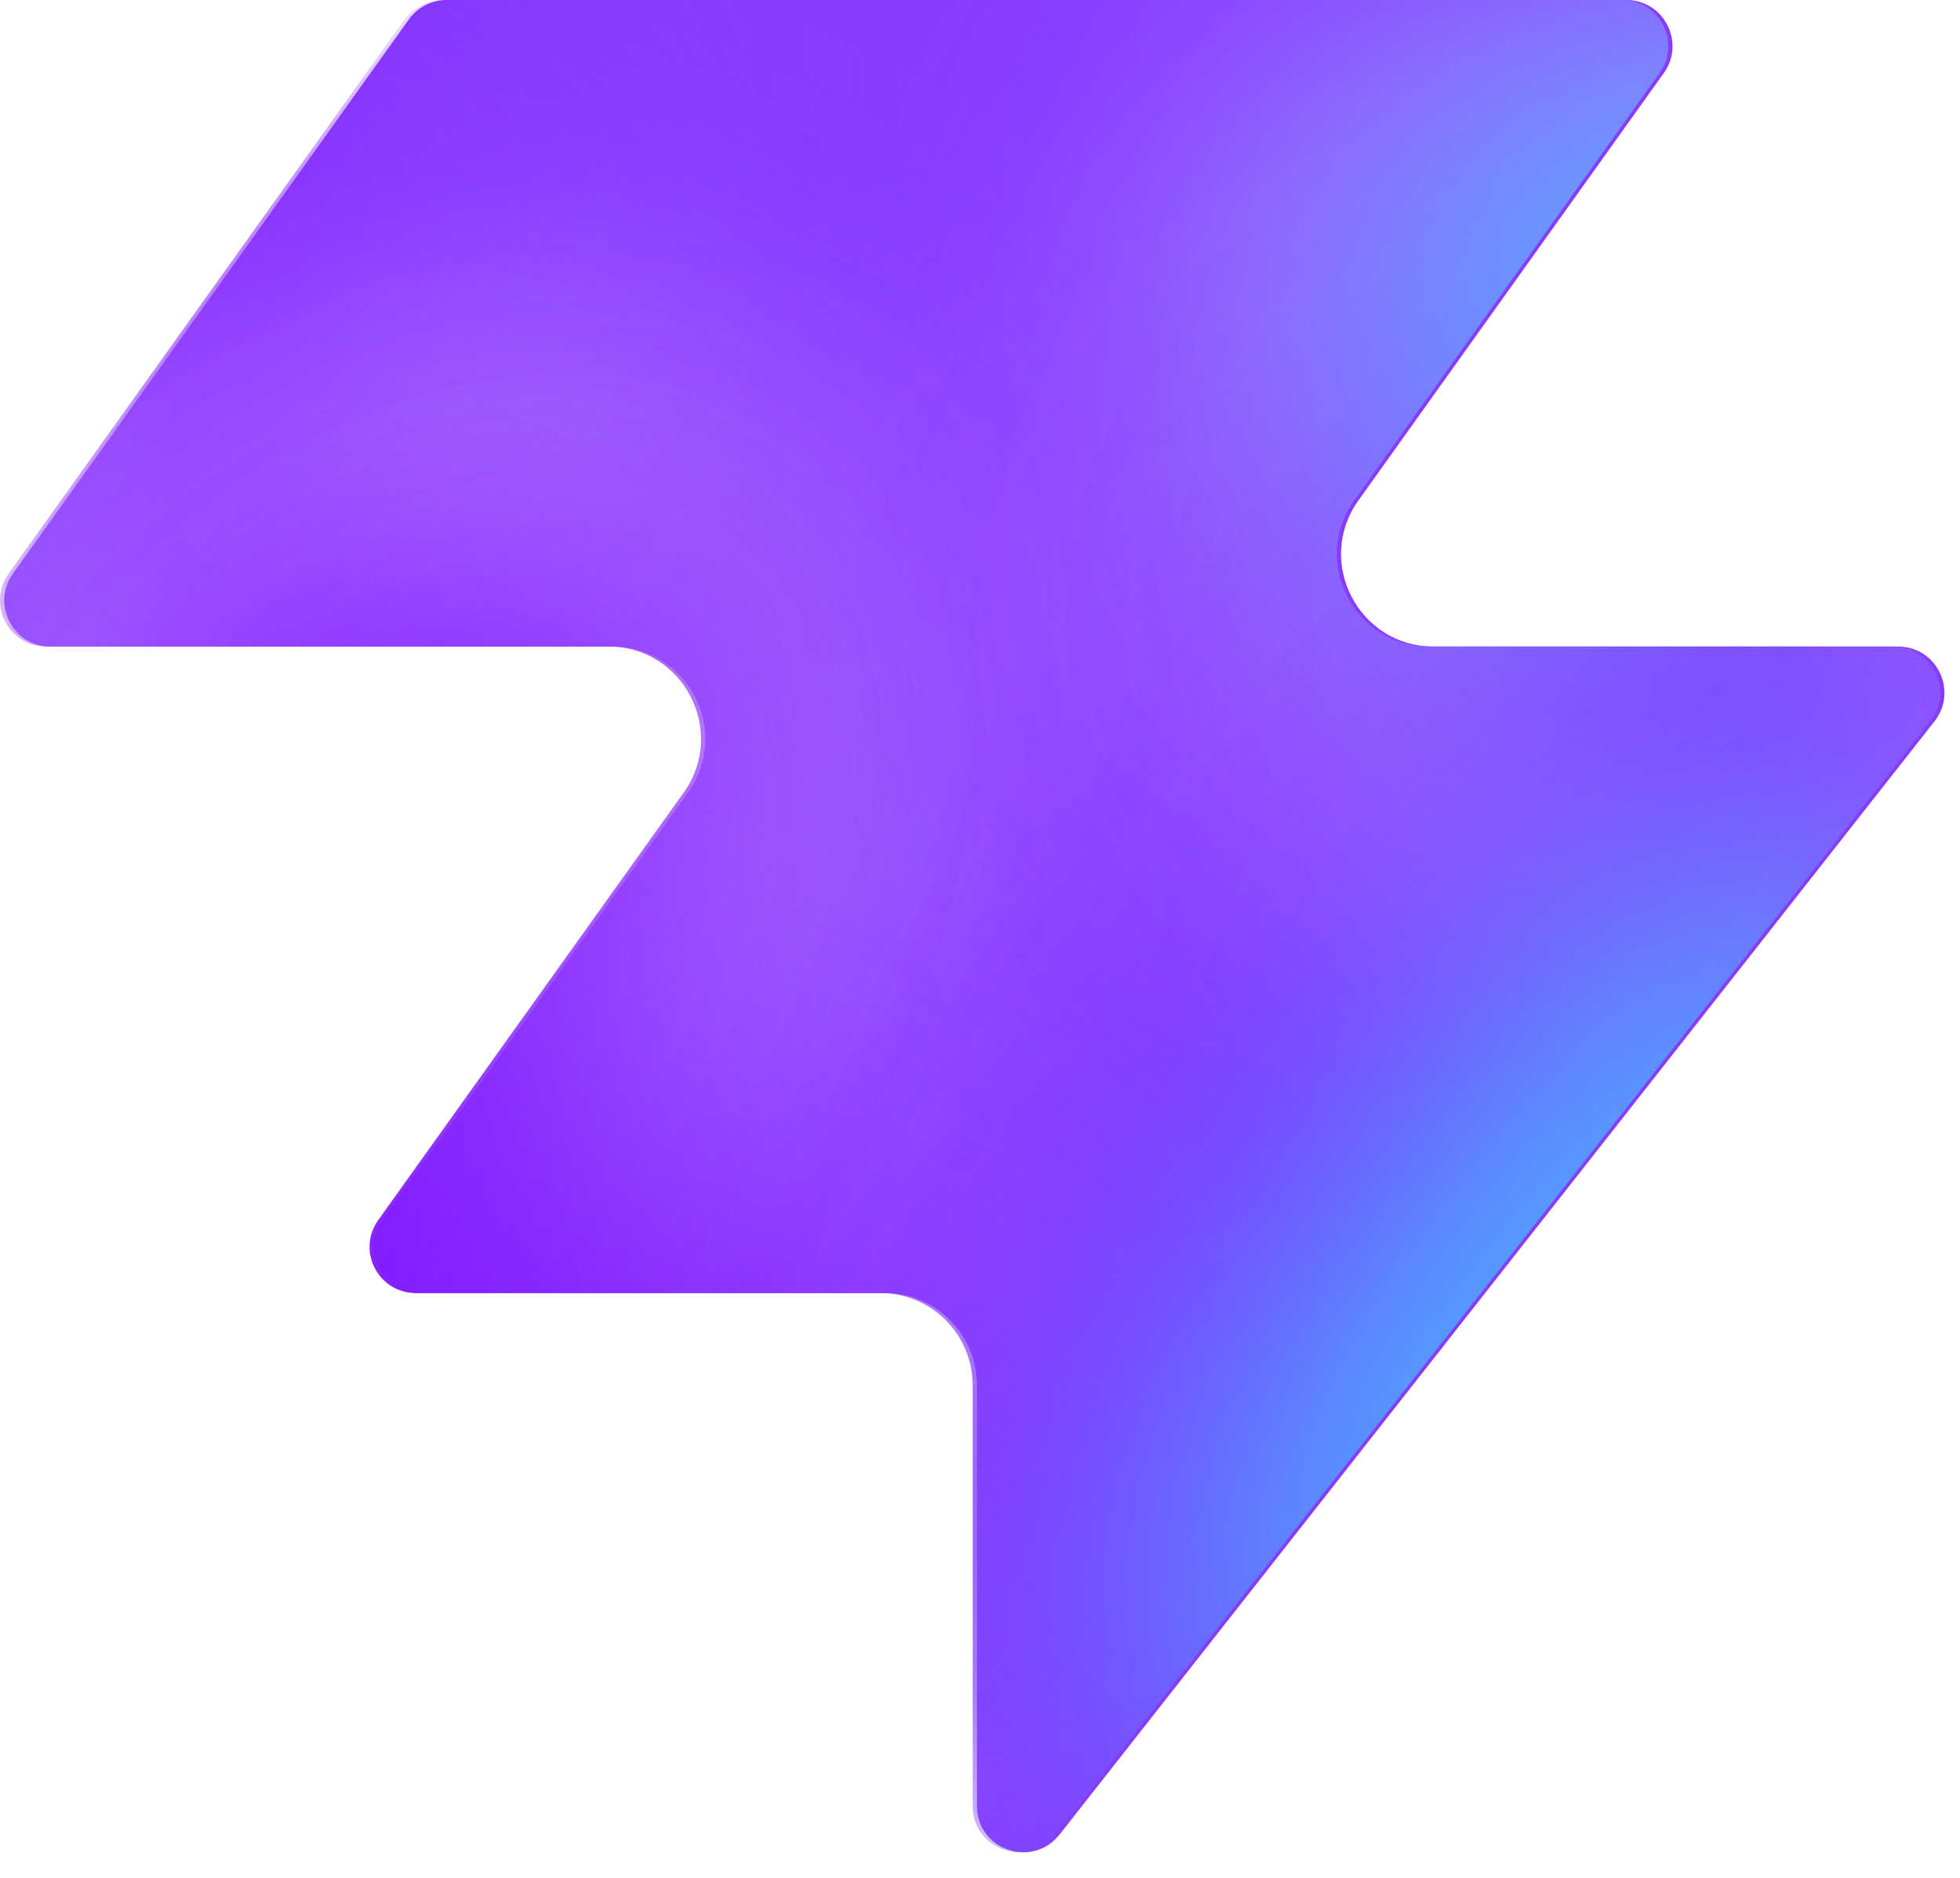
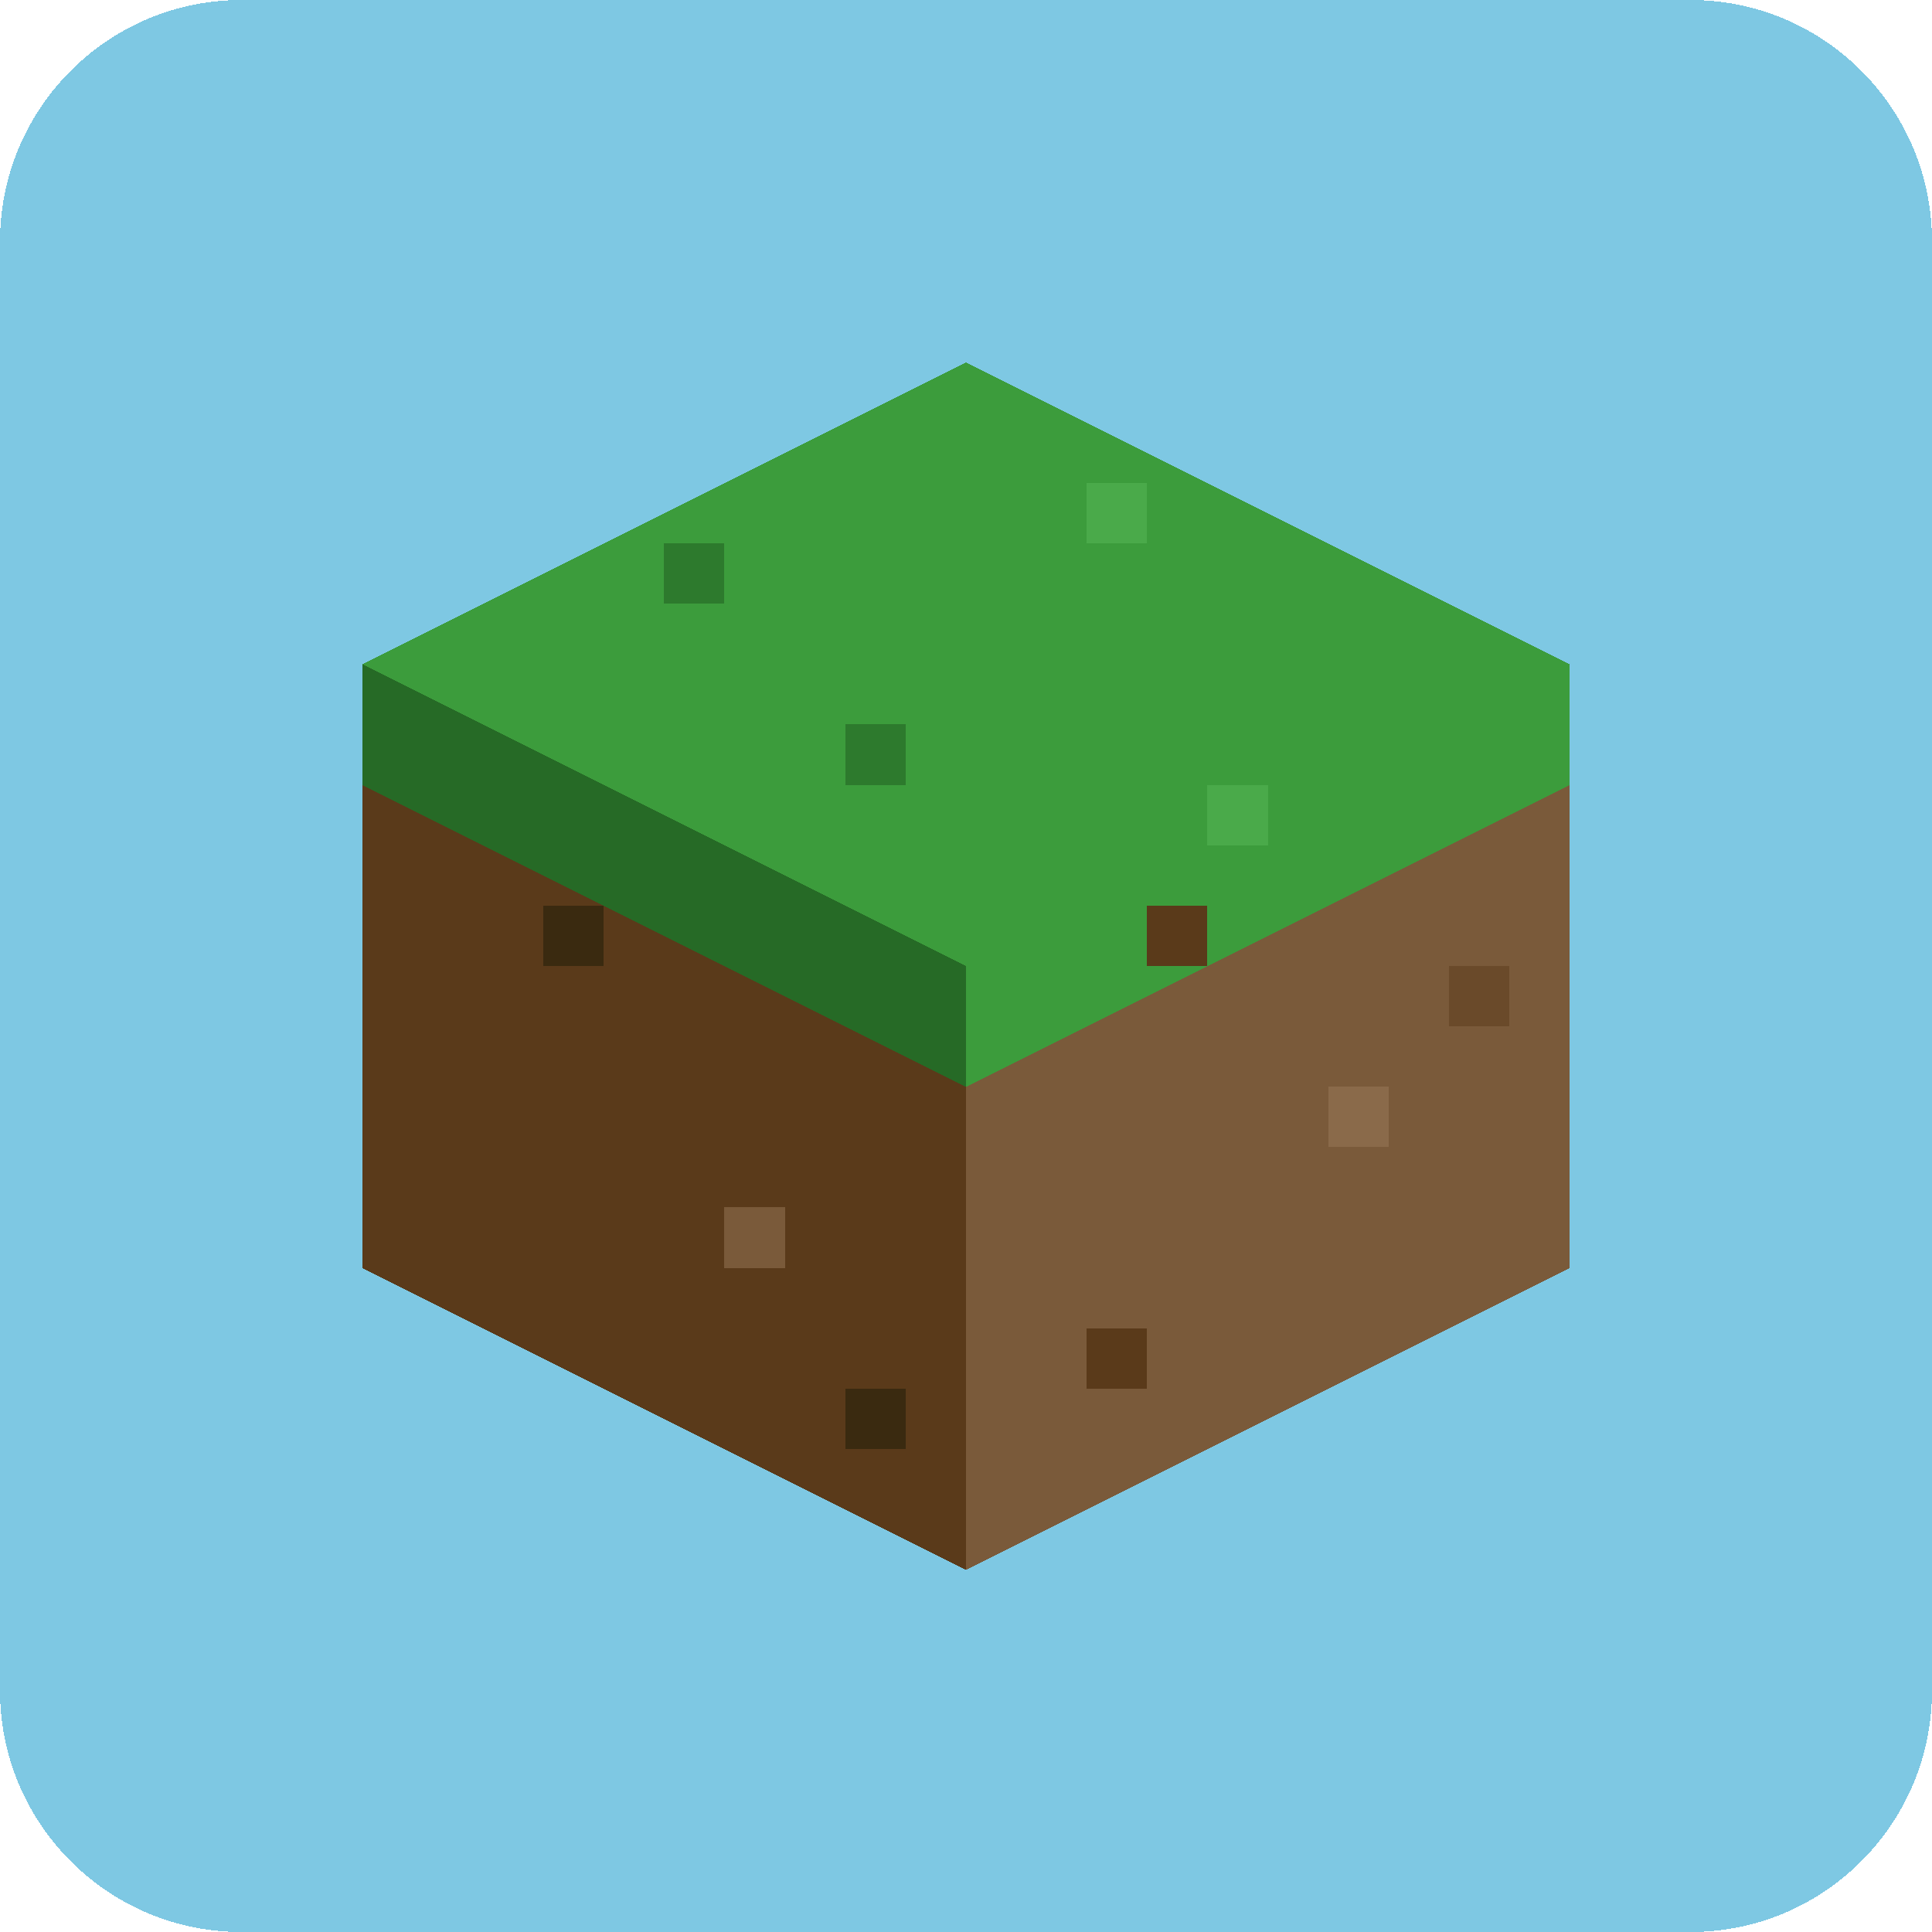
- <svg xmlns="http://www.w3.org/2000/svg" width="48" height="46" fill="none" viewBox="0 0 48 46">
-   <path fill="#863bff" d="M25.946 44.938c-.664.845-2.021.375-2.021-.698V33.937a2.26 2.26 0 0 0-2.262-2.262H10.287c-.92 0-1.456-1.04-.92-1.788l7.48-10.471c1.07-1.497 0-3.578-1.842-3.578H1.237c-.92 0-1.456-1.04-.92-1.788L10.013.474c.214-.297.556-.474.92-.474h28.894c.92 0 1.456 1.04.92 1.788l-7.48 10.471c-1.07 1.498 0 3.579 1.842 3.579h11.377c.943 0 1.473 1.088.89 1.83L25.947 44.94z" style="fill:#863bff;fill:color(display-p3 .525 .23 1);fill-opacity:1" />
-   <mask id="a" width="48" height="46" x="0" y="0" maskUnits="userSpaceOnUse" style="mask-type:alpha">
-     <path fill="#000" d="M25.842 44.938c-.664.844-2.021.375-2.021-.698V33.937a2.26 2.26 0 0 0-2.262-2.262H10.183c-.92 0-1.456-1.04-.92-1.788l7.48-10.471c1.07-1.498 0-3.579-1.842-3.579H1.133c-.92 0-1.456-1.04-.92-1.787L9.91.473c.214-.297.556-.474.92-.474h28.894c.92 0 1.456 1.04.92 1.788l-7.48 10.471c-1.07 1.498 0 3.578 1.842 3.578h11.377c.943 0 1.473 1.088.89 1.832L25.843 44.94z" style="fill:#000;fill-opacity:1" />
-   </mask>
-   <g mask="url(#a)">
-     <g filter="url(#b)">
-       <ellipse cx="5.508" cy="14.704" fill="#ede6ff" rx="5.508" ry="14.704" style="fill:#ede6ff;fill:color(display-p3 .927 .903 1);fill-opacity:1" transform="matrix(.00324 1 1 -.00324 -4.47 31.516)" />
-     </g>
-     <g filter="url(#c)">
-       <ellipse cx="10.399" cy="29.851" fill="#ede6ff" rx="10.399" ry="29.851" style="fill:#ede6ff;fill:color(display-p3 .927 .903 1);fill-opacity:1" transform="matrix(.00324 1 1 -.00324 -39.328 7.883)" />
-     </g>
-     <g filter="url(#d)">
-       <ellipse cx="5.508" cy="30.487" fill="#7e14ff" rx="5.508" ry="30.487" style="fill:#7e14ff;fill:color(display-p3 .492 .077 1);fill-opacity:1" transform="rotate(89.814 -25.913 -14.639)scale(1 -1)" />
-     </g>
-     <g filter="url(#e)">
-       <ellipse cx="5.508" cy="30.599" fill="#7e14ff" rx="5.508" ry="30.599" style="fill:#7e14ff;fill:color(display-p3 .492 .077 1);fill-opacity:1" transform="rotate(89.814 -32.644 -3.334)scale(1 -1)" />
-     </g>
-     <g filter="url(#f)">
-       <ellipse cx="5.508" cy="30.599" fill="#7e14ff" rx="5.508" ry="30.599" style="fill:#7e14ff;fill:color(display-p3 .492 .077 1);fill-opacity:1" transform="matrix(.00324 1 1 -.00324 -34.34 30.47)" />
-     </g>
-     <g filter="url(#g)">
-       <ellipse cx="14.072" cy="22.078" fill="#ede6ff" rx="14.072" ry="22.078" style="fill:#ede6ff;fill:color(display-p3 .927 .903 1);fill-opacity:1" transform="rotate(93.35 24.506 48.493)scale(-1 1)" />
-     </g>
-     <g filter="url(#h)">
-       <ellipse cx="3.47" cy="21.501" fill="#7e14ff" rx="3.47" ry="21.501" style="fill:#7e14ff;fill:color(display-p3 .492 .077 1);fill-opacity:1" transform="rotate(89.009 28.708 47.59)scale(-1 1)" />
-     </g>
-     <g filter="url(#i)">
-       <ellipse cx="3.47" cy="21.501" fill="#7e14ff" rx="3.47" ry="21.501" style="fill:#7e14ff;fill:color(display-p3 .492 .077 1);fill-opacity:1" transform="rotate(89.009 28.708 47.59)scale(-1 1)" />
-     </g>
-     <g filter="url(#j)">
-       <ellipse cx=".387" cy="8.972" fill="#7e14ff" rx="4.407" ry="29.108" style="fill:#7e14ff;fill:color(display-p3 .492 .077 1);fill-opacity:1" transform="rotate(39.51 .387 8.972)" />
-     </g>
-     <g filter="url(#k)">
-       <ellipse cx="47.523" cy="-6.092" fill="#7e14ff" rx="4.407" ry="29.108" style="fill:#7e14ff;fill:color(display-p3 .492 .077 1);fill-opacity:1" transform="rotate(37.892 47.523 -6.092)" />
-     </g>
-     <g filter="url(#l)">
-       <ellipse cx="41.412" cy="6.333" fill="#47bfff" rx="5.971" ry="9.665" style="fill:#47bfff;fill:color(display-p3 .28 .748 1);fill-opacity:1" transform="rotate(37.892 41.412 6.333)" />
-     </g>
-     <g filter="url(#m)">
-       <ellipse cx="-1.879" cy="38.332" fill="#7e14ff" rx="4.407" ry="29.108" style="fill:#7e14ff;fill:color(display-p3 .492 .077 1);fill-opacity:1" transform="rotate(37.892 -1.88 38.332)" />
-     </g>
-     <g filter="url(#n)">
-       <ellipse cx="-1.879" cy="38.332" fill="#7e14ff" rx="4.407" ry="29.108" style="fill:#7e14ff;fill:color(display-p3 .492 .077 1);fill-opacity:1" transform="rotate(37.892 -1.88 38.332)" />
-     </g>
-     <g filter="url(#o)">
-       <ellipse cx="35.651" cy="29.907" fill="#7e14ff" rx="4.407" ry="29.108" style="fill:#7e14ff;fill:color(display-p3 .492 .077 1);fill-opacity:1" transform="rotate(37.892 35.651 29.907)" />
-     </g>
-     <g filter="url(#p)">
-       <ellipse cx="38.418" cy="32.4" fill="#47bfff" rx="5.971" ry="15.297" style="fill:#47bfff;fill:color(display-p3 .28 .748 1);fill-opacity:1" transform="rotate(37.892 38.418 32.4)" />
-     </g>
-   </g>
-   <defs>
-     <filter id="b" width="60.045" height="41.654" x="-19.77" y="16.149" color-interpolation-filters="sRGB" filterUnits="userSpaceOnUse">
-       <feFlood flood-opacity="0" result="BackgroundImageFix" />
-       <feBlend in="SourceGraphic" in2="BackgroundImageFix" result="shape" />
-       <feGaussianBlur result="effect1_foregroundBlur_2002_17158" stdDeviation="7.659" />
-     </filter>
-     <filter id="c" width="90.34" height="51.437" x="-54.613" y="-7.533" color-interpolation-filters="sRGB" filterUnits="userSpaceOnUse">
-       <feFlood flood-opacity="0" result="BackgroundImageFix" />
-       <feBlend in="SourceGraphic" in2="BackgroundImageFix" result="shape" />
-       <feGaussianBlur result="effect1_foregroundBlur_2002_17158" stdDeviation="7.659" />
-     </filter>
-     <filter id="d" width="79.355" height="29.4" x="-49.64" y="2.03" color-interpolation-filters="sRGB" filterUnits="userSpaceOnUse">
-       <feFlood flood-opacity="0" result="BackgroundImageFix" />
-       <feBlend in="SourceGraphic" in2="BackgroundImageFix" result="shape" />
-       <feGaussianBlur result="effect1_foregroundBlur_2002_17158" stdDeviation="4.596" />
-     </filter>
-     <filter id="e" width="79.579" height="29.4" x="-45.045" y="20.029" color-interpolation-filters="sRGB" filterUnits="userSpaceOnUse">
-       <feFlood flood-opacity="0" result="BackgroundImageFix" />
-       <feBlend in="SourceGraphic" in2="BackgroundImageFix" result="shape" />
-       <feGaussianBlur result="effect1_foregroundBlur_2002_17158" stdDeviation="4.596" />
-     </filter>
-     <filter id="f" width="79.579" height="29.4" x="-43.513" y="21.178" color-interpolation-filters="sRGB" filterUnits="userSpaceOnUse">
-       <feFlood flood-opacity="0" result="BackgroundImageFix" />
-       <feBlend in="SourceGraphic" in2="BackgroundImageFix" result="shape" />
-       <feGaussianBlur result="effect1_foregroundBlur_2002_17158" stdDeviation="4.596" />
-     </filter>
-     <filter id="g" width="74.749" height="58.852" x="15.756" y="-17.901" color-interpolation-filters="sRGB" filterUnits="userSpaceOnUse">
-       <feFlood flood-opacity="0" result="BackgroundImageFix" />
-       <feBlend in="SourceGraphic" in2="BackgroundImageFix" result="shape" />
-       <feGaussianBlur result="effect1_foregroundBlur_2002_17158" stdDeviation="7.659" />
-     </filter>
-     <filter id="h" width="61.377" height="25.362" x="23.548" y="2.284" color-interpolation-filters="sRGB" filterUnits="userSpaceOnUse">
-       <feFlood flood-opacity="0" result="BackgroundImageFix" />
-       <feBlend in="SourceGraphic" in2="BackgroundImageFix" result="shape" />
-       <feGaussianBlur result="effect1_foregroundBlur_2002_17158" stdDeviation="4.596" />
-     </filter>
-     <filter id="i" width="61.377" height="25.362" x="23.548" y="2.284" color-interpolation-filters="sRGB" filterUnits="userSpaceOnUse">
-       <feFlood flood-opacity="0" result="BackgroundImageFix" />
-       <feBlend in="SourceGraphic" in2="BackgroundImageFix" result="shape" />
-       <feGaussianBlur result="effect1_foregroundBlur_2002_17158" stdDeviation="4.596" />
-     </filter>
-     <filter id="j" width="56.045" height="63.649" x="-27.636" y="-22.853" color-interpolation-filters="sRGB" filterUnits="userSpaceOnUse">
-       <feFlood flood-opacity="0" result="BackgroundImageFix" />
-       <feBlend in="SourceGraphic" in2="BackgroundImageFix" result="shape" />
-       <feGaussianBlur result="effect1_foregroundBlur_2002_17158" stdDeviation="4.596" />
-     </filter>
-     <filter id="k" width="54.814" height="64.646" x="20.116" y="-38.415" color-interpolation-filters="sRGB" filterUnits="userSpaceOnUse">
-       <feFlood flood-opacity="0" result="BackgroundImageFix" />
-       <feBlend in="SourceGraphic" in2="BackgroundImageFix" result="shape" />
-       <feGaussianBlur result="effect1_foregroundBlur_2002_17158" stdDeviation="4.596" />
-     </filter>
-     <filter id="l" width="33.541" height="35.313" x="24.641" y="-11.323" color-interpolation-filters="sRGB" filterUnits="userSpaceOnUse">
-       <feFlood flood-opacity="0" result="BackgroundImageFix" />
-       <feBlend in="SourceGraphic" in2="BackgroundImageFix" result="shape" />
-       <feGaussianBlur result="effect1_foregroundBlur_2002_17158" stdDeviation="4.596" />
-     </filter>
-     <filter id="m" width="54.814" height="64.646" x="-29.286" y="6.009" color-interpolation-filters="sRGB" filterUnits="userSpaceOnUse">
-       <feFlood flood-opacity="0" result="BackgroundImageFix" />
-       <feBlend in="SourceGraphic" in2="BackgroundImageFix" result="shape" />
-       <feGaussianBlur result="effect1_foregroundBlur_2002_17158" stdDeviation="4.596" />
-     </filter>
-     <filter id="n" width="54.814" height="64.646" x="-29.286" y="6.009" color-interpolation-filters="sRGB" filterUnits="userSpaceOnUse">
-       <feFlood flood-opacity="0" result="BackgroundImageFix" />
-       <feBlend in="SourceGraphic" in2="BackgroundImageFix" result="shape" />
-       <feGaussianBlur result="effect1_foregroundBlur_2002_17158" stdDeviation="4.596" />
-     </filter>
-     <filter id="o" width="54.814" height="64.646" x="8.244" y="-2.416" color-interpolation-filters="sRGB" filterUnits="userSpaceOnUse">
-       <feFlood flood-opacity="0" result="BackgroundImageFix" />
-       <feBlend in="SourceGraphic" in2="BackgroundImageFix" result="shape" />
-       <feGaussianBlur result="effect1_foregroundBlur_2002_17158" stdDeviation="4.596" />
-     </filter>
-     <filter id="p" width="39.409" height="43.623" x="18.713" y="10.588" color-interpolation-filters="sRGB" filterUnits="userSpaceOnUse">
-       <feFlood flood-opacity="0" result="BackgroundImageFix" />
-       <feBlend in="SourceGraphic" in2="BackgroundImageFix" result="shape" />
-       <feGaussianBlur result="effect1_foregroundBlur_2002_17158" stdDeviation="4.596" />
-     </filter>
-   </defs>
+ <svg xmlns="http://www.w3.org/2000/svg" viewBox="0 0 32 32" shape-rendering="crispEdges">
+   <rect width="32" height="32" rx="4" fill="#7ec8e3" />
+   <polygon points="6,11 16,16 16,26 6,21" fill="#5a3a1a" />
+   <polygon points="6,11 16,16 16,18 6,13" fill="#266a26" />
+   <polygon points="16,16 26,11 26,21 16,26" fill="#7a5a3a" />
+   <polygon points="16,16 26,11 26,13 16,18" fill="#3c9c3c" />
+   <polygon points="16,6 26,11 16,16 6,11" fill="#3c9c3c" />
+   <rect x="11" y="9" width="1" height="1" fill="#2d7a2d" />
+   <rect x="18" y="8" width="1" height="1" fill="#4aaa4a" />
+   <rect x="14" y="12" width="1" height="1" fill="#2d7a2d" />
+   <rect x="20" y="13" width="1" height="1" fill="#4aaa4a" />
+   <rect x="19" y="15" width="1" height="1" fill="#5a3a1a" />
+   <rect x="22" y="18" width="1" height="1" fill="#8a6a4a" />
+   <rect x="18" y="22" width="1" height="1" fill="#5a3a1a" />
+   <rect x="24" y="16" width="1" height="1" fill="#6a4a2a" />
+   <rect x="9" y="15" width="1" height="1" fill="#3a2a10" />
+   <rect x="12" y="20" width="1" height="1" fill="#7a5a3a" />
+   <rect x="14" y="23" width="1" height="1" fill="#3a2a10" />
</svg>
